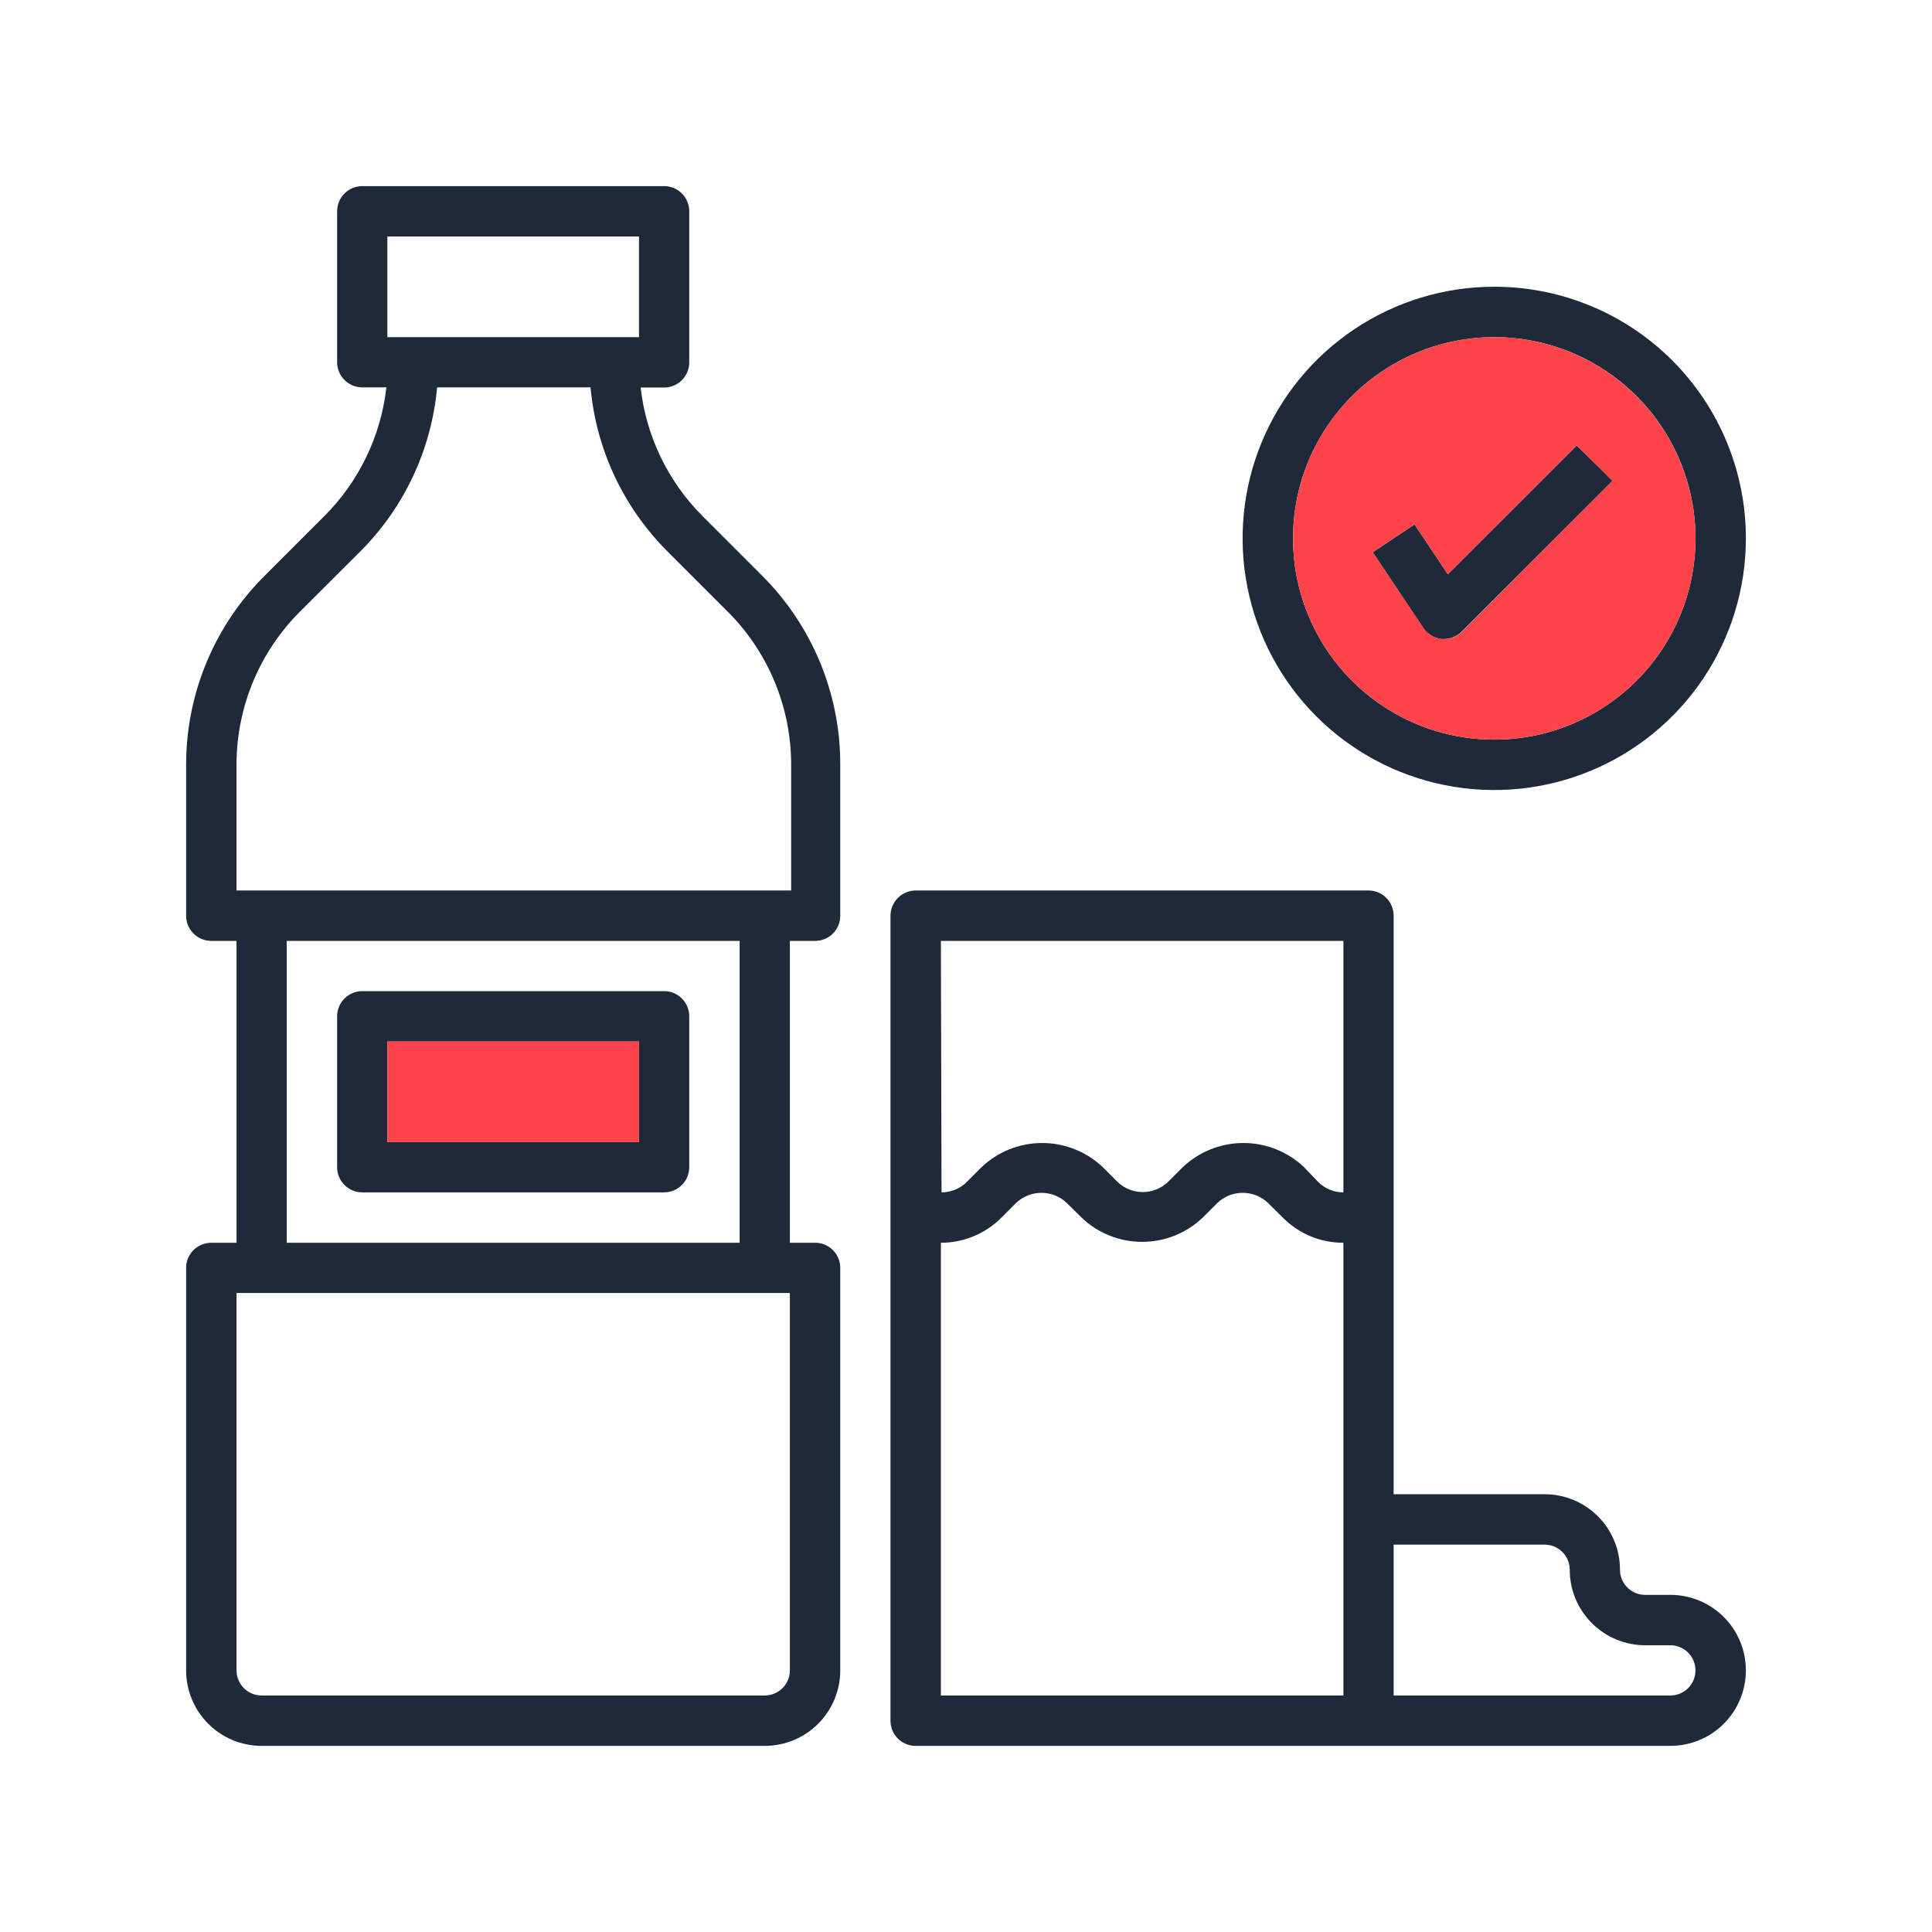
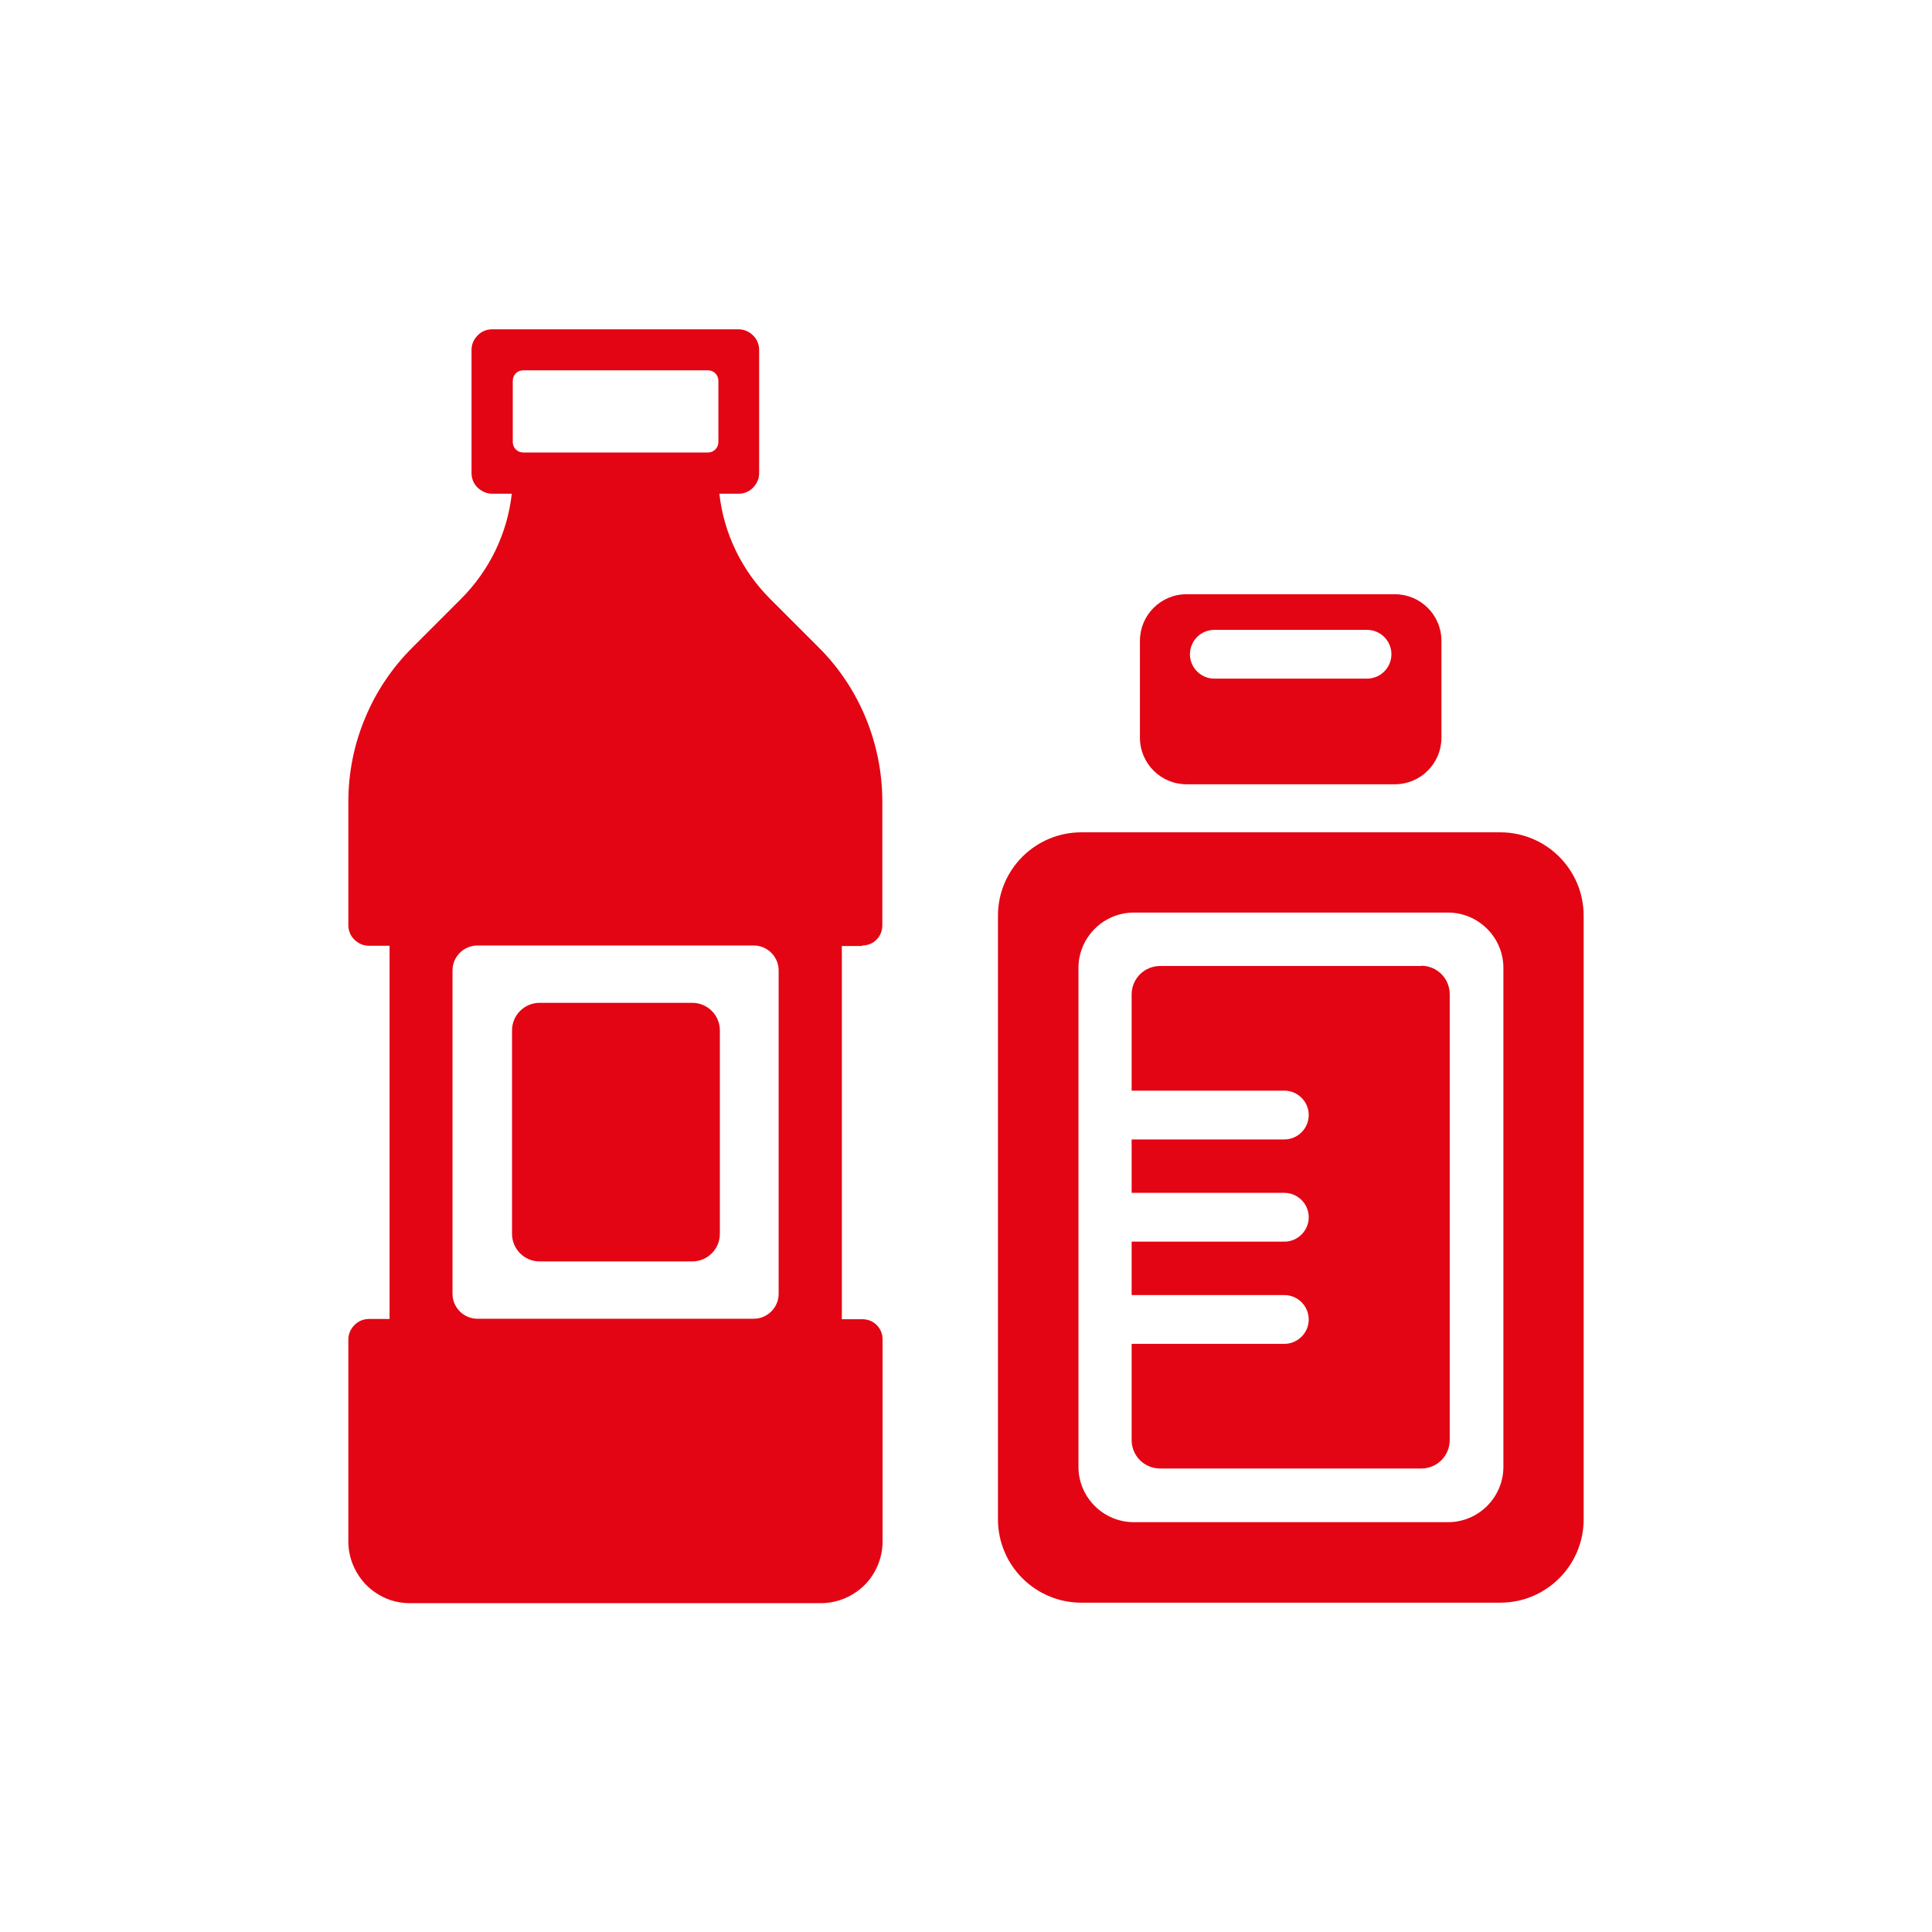
- <svg xmlns="http://www.w3.org/2000/svg" width="80" height="80" viewBox="0 0 80 80" fill="none">
-   <path d="M33.747 38.96C33.884 38.961 34.02 38.935 34.147 38.883C34.274 38.831 34.389 38.754 34.486 38.658C34.584 38.561 34.661 38.446 34.714 38.319C34.766 38.193 34.793 38.057 34.793 37.92V31.667C34.797 30.209 34.511 28.764 33.953 27.418C33.394 26.071 32.574 24.848 31.54 23.82L29.1 21.38C27.663 19.945 26.755 18.065 26.527 16.047H27.5C27.776 16.047 28.04 15.937 28.235 15.742C28.43 15.547 28.54 15.283 28.54 15.007V8.747C28.54 8.471 28.43 8.206 28.235 8.011C28.04 7.816 27.776 7.707 27.5 7.707H15C14.724 7.707 14.46 7.816 14.265 8.011C14.07 8.206 13.96 8.471 13.96 8.747V15C13.96 15.276 14.07 15.54 14.265 15.735C14.46 15.93 14.724 16.04 15 16.04H16C15.771 18.058 14.864 19.939 13.427 21.373L10.987 23.813C9.947 24.84 9.122 26.063 8.558 27.411C7.995 28.759 7.706 30.206 7.707 31.667V37.92C7.707 38.196 7.816 38.46 8.011 38.655C8.206 38.85 8.471 38.96 8.747 38.96H9.793V51.46H8.747C8.471 51.46 8.206 51.57 8.011 51.765C7.816 51.96 7.707 52.224 7.707 52.5V69.167C7.707 69.996 8.036 70.791 8.622 71.377C8.913 71.668 9.257 71.898 9.637 72.055C10.016 72.212 10.423 72.293 10.833 72.293H31.667C32.496 72.293 33.291 71.964 33.878 71.377C34.464 70.791 34.793 69.996 34.793 69.167V52.5C34.793 52.363 34.766 52.227 34.714 52.1C34.661 51.974 34.584 51.859 34.486 51.762C34.389 51.666 34.274 51.589 34.147 51.537C34.02 51.485 33.884 51.459 33.747 51.46H32.707V38.96H33.747ZM16.04 9.793H26.46V13.96H16.04V9.793ZM32.707 69.167C32.707 69.303 32.68 69.439 32.627 69.565C32.575 69.691 32.499 69.805 32.402 69.902C32.306 69.999 32.191 70.075 32.065 70.127C31.939 70.18 31.803 70.207 31.667 70.207H10.833C10.557 70.207 10.293 70.097 10.098 69.902C9.903 69.707 9.793 69.442 9.793 69.167V53.54H32.707V69.167ZM11.873 51.46V38.96H30.627V51.46H11.873ZM9.793 36.873V31.667C9.793 30.48 10.029 29.304 10.486 28.209C10.944 27.114 11.615 26.12 12.46 25.287L14.9 22.853C16.733 21.028 17.866 18.616 18.1 16.04H24.453C24.686 18.614 25.82 21.025 27.653 22.847L30.093 25.287C30.938 26.12 31.609 27.114 32.067 28.209C32.525 29.304 32.76 30.48 32.76 31.667V36.873H9.793Z" fill="#1E2A3A" />
-   <path d="M27.5 41.04H15C14.724 41.04 14.46 41.15 14.265 41.345C14.07 41.54 13.96 41.804 13.96 42.08V48.333C13.96 48.609 14.07 48.874 14.265 49.069C14.46 49.264 14.724 49.373 15 49.373H27.5C27.776 49.373 28.04 49.264 28.235 49.069C28.43 48.874 28.54 48.609 28.54 48.333V42.08C28.54 41.804 28.43 41.54 28.235 41.345C28.04 41.15 27.776 41.04 27.5 41.04ZM26.46 47.293H16.04V43.127H26.46V47.293Z" fill="#1E2A3A" />
-   <path d="M26.46 43.127H16.04V47.293H26.46V43.127Z" fill="#FE444A" />
-   <path d="M66.78 19.9L60.527 26.153C60.332 26.348 60.069 26.458 59.793 26.46H59.687C59.534 26.442 59.386 26.391 59.255 26.311C59.124 26.23 59.012 26.122 58.927 25.993L56.84 22.867L58.573 21.713L59.953 23.78L65.287 18.447L66.78 19.9Z" fill="#1E2A3A" />
-   <path d="M61.873 11.873C59.812 11.873 57.798 12.484 56.084 13.629C54.371 14.774 53.035 16.402 52.246 18.306C51.458 20.21 51.252 22.305 51.654 24.326C52.056 26.347 53.048 28.204 54.505 29.661C55.962 31.119 57.819 32.111 59.84 32.513C61.862 32.915 63.957 32.709 65.861 31.92C67.765 31.131 69.392 29.796 70.537 28.082C71.682 26.369 72.293 24.354 72.293 22.293C72.294 20.925 72.025 19.569 71.502 18.305C70.979 17.04 70.211 15.891 69.243 14.923C68.276 13.956 67.126 13.188 65.862 12.665C64.597 12.141 63.242 11.872 61.873 11.873ZM61.873 30.627C60.225 30.627 58.614 30.138 57.244 29.222C55.873 28.307 54.805 27.005 54.174 25.482C53.544 23.96 53.379 22.284 53.7 20.668C54.022 19.051 54.815 17.566 55.981 16.401C57.146 15.235 58.631 14.442 60.248 14.12C61.864 13.799 63.54 13.964 65.062 14.594C66.585 15.225 67.886 16.293 68.802 17.664C69.718 19.034 70.207 20.645 70.207 22.293C70.207 23.388 69.991 24.471 69.572 25.482C69.153 26.493 68.54 27.412 67.766 28.186C66.992 28.96 66.073 29.573 65.062 29.992C64.051 30.411 62.968 30.627 61.873 30.627Z" fill="#1E2A3A" />
-   <path d="M61.873 13.96C60.225 13.96 58.614 14.449 57.244 15.364C55.873 16.28 54.805 17.582 54.174 19.104C53.544 20.627 53.379 22.303 53.7 23.919C54.022 25.536 54.815 27.02 55.981 28.186C57.146 29.351 58.631 30.145 60.248 30.466C61.864 30.788 63.54 30.623 65.062 29.992C66.585 29.362 67.886 28.294 68.802 26.923C69.718 25.553 70.207 23.942 70.207 22.293C70.203 20.084 69.324 17.967 67.762 16.405C66.2 14.843 64.082 13.963 61.873 13.96ZM60.54 26.153C60.345 26.348 60.082 26.458 59.807 26.46H59.7C59.547 26.442 59.4 26.391 59.269 26.311C59.137 26.23 59.025 26.122 58.94 25.993L56.84 22.867L58.573 21.713L59.953 23.78L65.287 18.447L66.76 19.913L60.54 26.153Z" fill="#FE444A" />
-   <path d="M69.167 66.04H68.127C67.99 66.041 67.854 66.015 67.727 65.963C67.6 65.911 67.484 65.834 67.387 65.738C67.29 65.641 67.213 65.526 67.16 65.4C67.107 65.273 67.08 65.137 67.08 65C67.081 64.59 67.001 64.183 66.844 63.804C66.688 63.425 66.458 63.08 66.169 62.789C65.879 62.499 65.534 62.269 65.156 62.111C64.777 61.954 64.37 61.873 63.96 61.873H57.707V37.92C57.708 37.783 57.681 37.647 57.629 37.52C57.578 37.393 57.501 37.278 57.404 37.18C57.308 37.083 57.193 37.006 57.066 36.953C56.94 36.9 56.804 36.873 56.667 36.873H37.92C37.642 36.873 37.376 36.984 37.18 37.18C36.984 37.376 36.873 37.642 36.873 37.92V71.253C36.873 71.39 36.901 71.526 36.953 71.653C37.006 71.779 37.083 71.894 37.18 71.991C37.278 72.088 37.393 72.164 37.52 72.216C37.647 72.268 37.783 72.294 37.92 72.293H69.167C69.996 72.293 70.791 71.964 71.378 71.377C71.964 70.791 72.293 69.996 72.293 69.167C72.293 68.337 71.964 67.542 71.378 66.956C70.791 66.369 69.996 66.04 69.167 66.04ZM38.96 38.96H55.627V49.373C55.434 49.374 55.243 49.337 55.064 49.264C54.886 49.19 54.724 49.083 54.587 48.947L54 48.333C53.322 47.688 52.422 47.329 51.487 47.329C50.551 47.329 49.651 47.688 48.973 48.333L48.36 48.947C48.079 49.212 47.707 49.361 47.32 49.361C46.933 49.361 46.561 49.212 46.28 48.947L45.667 48.333C44.989 47.688 44.089 47.329 43.153 47.329C42.218 47.329 41.318 47.688 40.64 48.333L40.027 48.947C39.75 49.22 39.376 49.373 38.987 49.373L38.96 38.96ZM55.627 70.207H38.96V51.46C39.427 51.46 39.89 51.368 40.322 51.188C40.753 51.009 41.145 50.745 41.473 50.413L42.08 49.807C42.362 49.54 42.735 49.392 43.123 49.392C43.511 49.392 43.885 49.54 44.167 49.807L44.78 50.413C45.456 51.061 46.357 51.423 47.293 51.423C48.23 51.423 49.13 51.061 49.807 50.413L50.413 49.807C50.696 49.54 51.069 49.392 51.457 49.392C51.845 49.392 52.218 49.54 52.5 49.807L53.113 50.413C53.442 50.746 53.833 51.01 54.264 51.19C54.696 51.37 55.159 51.462 55.627 51.46V70.207ZM69.167 70.207H57.707V63.96H63.96C64.236 63.96 64.5 64.07 64.695 64.265C64.89 64.46 65 64.724 65 65C65 65.829 65.329 66.624 65.916 67.211C66.502 67.797 67.297 68.127 68.127 68.127H69.167C69.442 68.127 69.707 68.236 69.902 68.431C70.097 68.626 70.207 68.891 70.207 69.167C70.207 69.442 70.097 69.707 69.902 69.902C69.707 70.097 69.442 70.207 69.167 70.207Z" fill="#1E2A3A" />
+ <svg xmlns="http://www.w3.org/2000/svg" id="Layer_1" viewBox="0 0 79.2 79.2">
+   <defs>
+     <style>.cls-1{fill:#e30513;}</style>
+   </defs>
+   <path class="cls-1" d="M61.5,34.12h-17.17c-1.89,0-3.42,1.53-3.42,3.42v24.74c0,1.89,1.53,3.42,3.42,3.42h17.17c1.89,0,3.42-1.53,3.42-3.42v-24.74c0-1.89-1.53-3.42-3.42-3.42Zm.13,26.01c0,1.25-1.02,2.27-2.27,2.27h-12.88c-1.25,0-2.27-1.02-2.27-2.27v-20.45c0-1.25,1.02-2.27,2.27-2.27h12.88c1.25,0,2.27,1.02,2.27,2.27v20.45Z" />
+   <path class="cls-1" d="M57.18,24.36h-8.54c-1.06,0-1.91,.86-1.91,1.91v3.97c0,1.06,.86,1.91,1.91,1.91h8.54c1.06,0,1.91-.86,1.91-1.91v-3.97c0-1.06-.86-1.91-1.91-1.91Zm-1.14,3.46h-6.26c-.55,0-1-.45-1-1s.45-1,1-1h6.26c.55,0,1,.45,1,1s-.45,1-1,1Z" />
+   <path class="cls-1" d="M58.26,39.6h-10.7c-.65,0-1.17,.52-1.17,1.17v3.94h6.26c.55,0,1,.45,1,1s-.45,1-1,1h-6.26v2.19h6.26c.55,0,1,.45,1,1s-.45,1-1,1h-6.26v2.19h6.26c.55,0,1,.45,1,1s-.45,1-1,1h-6.26v3.94c0,.65,.52,1.17,1.17,1.17h10.7c.65,0,1.17-.52,1.17-1.17v-18.27c0-.65-.52-1.17-1.17-1.17Z" />
+   <path class="cls-1" d="M35.34,38.76c.11,0,.22-.02,.32-.06,.1-.04,.2-.1,.27-.18,.08-.08,.14-.17,.18-.27s.06-.21,.06-.32v-5.06c0-1.18-.23-2.35-.68-3.44-.45-1.09-1.11-2.08-1.95-2.91l-1.97-1.97c-1.16-1.16-1.9-2.68-2.08-4.31h.79c.22,0,.44-.09,.59-.25,.16-.16,.25-.37,.25-.59v-5.06c0-.22-.09-.44-.25-.59-.16-.16-.37-.25-.59-.25h-10.11c-.22,0-.44,.09-.59,.25-.16,.16-.25,.37-.25,.59v5.06c0,.22,.09,.44,.25,.59s.37,.25,.59,.25h.81c-.18,1.63-.92,3.15-2.08,4.31l-1.97,1.97c-.84,.83-1.51,1.82-1.96,2.91-.46,1.09-.69,2.26-.69,3.44v5.06c0,.22,.09,.44,.25,.59,.16,.16,.37,.25,.59,.25h.85v15.3h-.85c-.22,0-.44,.09-.59,.25-.16,.16-.25,.37-.25,.59v8.28c0,.67,.27,1.31,.74,1.79,.23,.23,.51,.42,.82,.55,.31,.13,.64,.19,.97,.19h16.84c.67,0,1.31-.27,1.79-.74,.47-.47,.74-1.12,.74-1.79v-8.28c0-.11-.02-.22-.06-.32-.04-.1-.11-.2-.18-.27-.08-.08-.17-.14-.27-.18-.1-.04-.21-.06-.32-.06h-.84v-15.3h.84ZM21.02,15.61c0-.24,.19-.43,.43-.43h7.57c.24,0,.43,.19,.43,.43v2.51c0,.24-.19,.43-.43,.43h-7.57c-.24,0-.43-.19-.43-.43v-2.51Zm9.88,38.45h-11.33c-.56,0-1.02-.46-1.02-1.02v-13.26c0-.56,.46-1.02,1.02-1.02h11.33c.56,0,1.02,.46,1.02,1.02v13.26c0,.56-.46,1.02-1.02,1.02Z" />
+   <rect class="cls-1" x="20.99" y="41.11" width="8.52" height="10.6" rx="1.13" ry="1.13" />
</svg>
